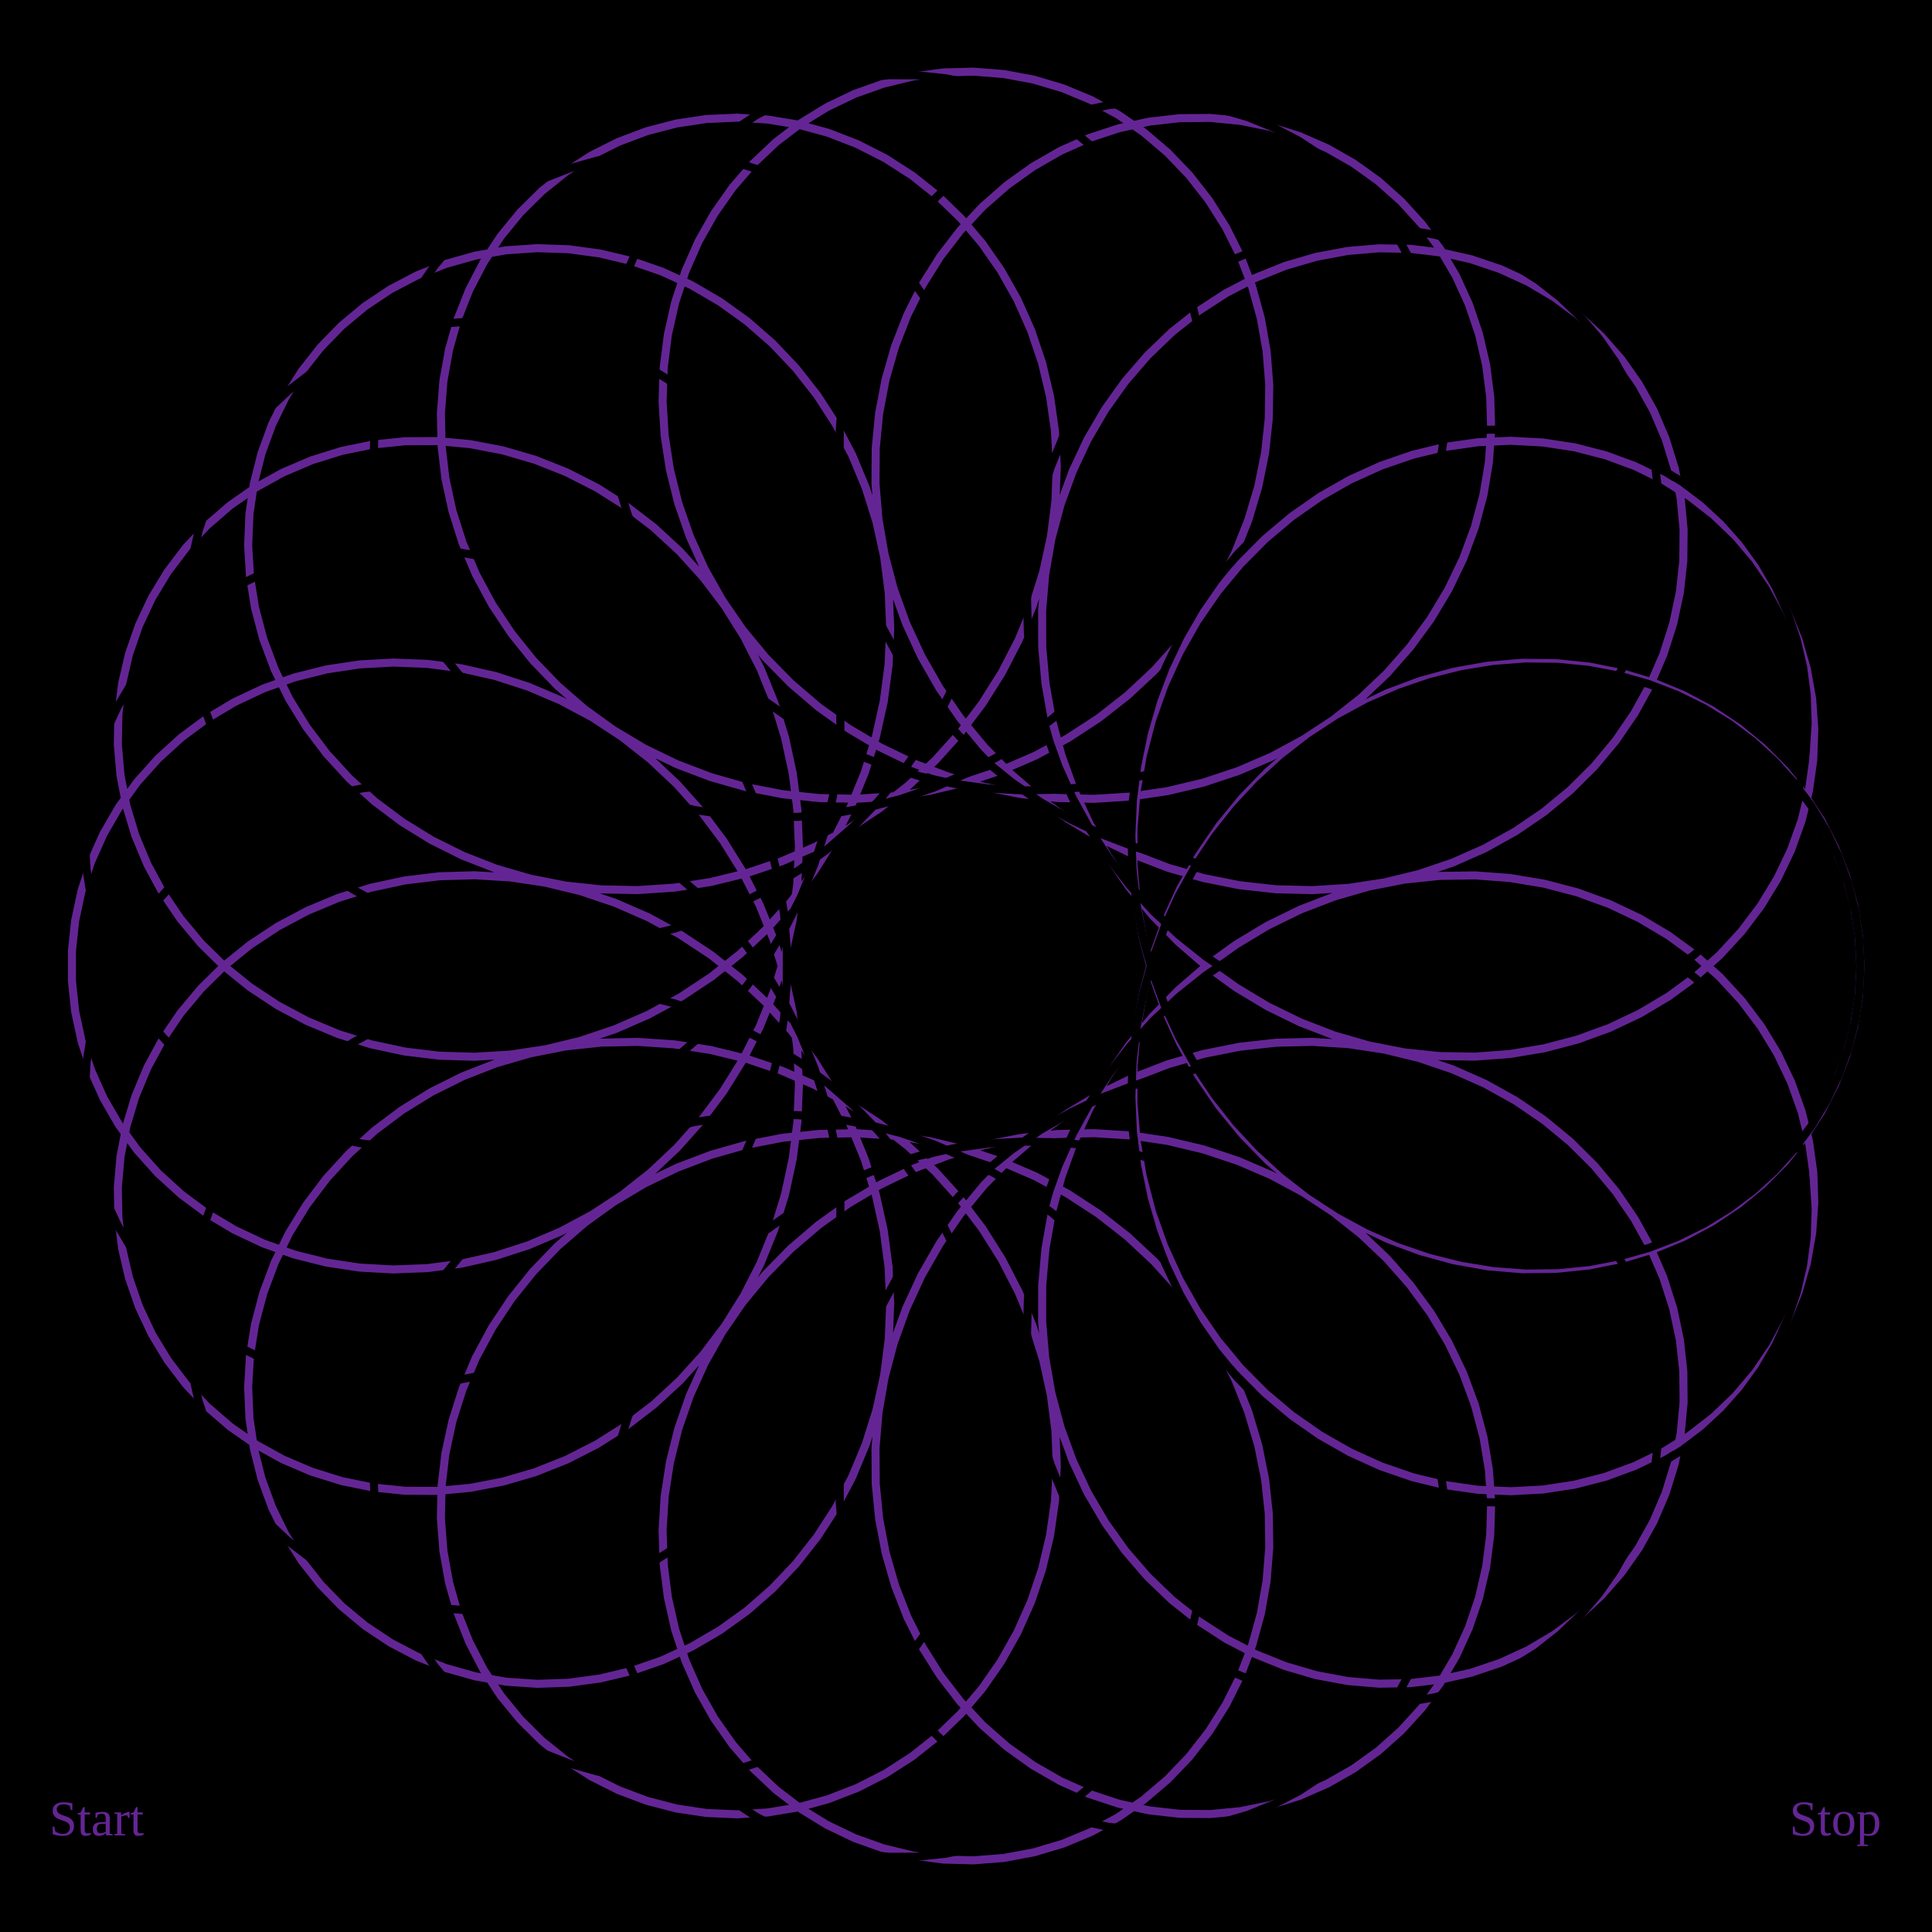
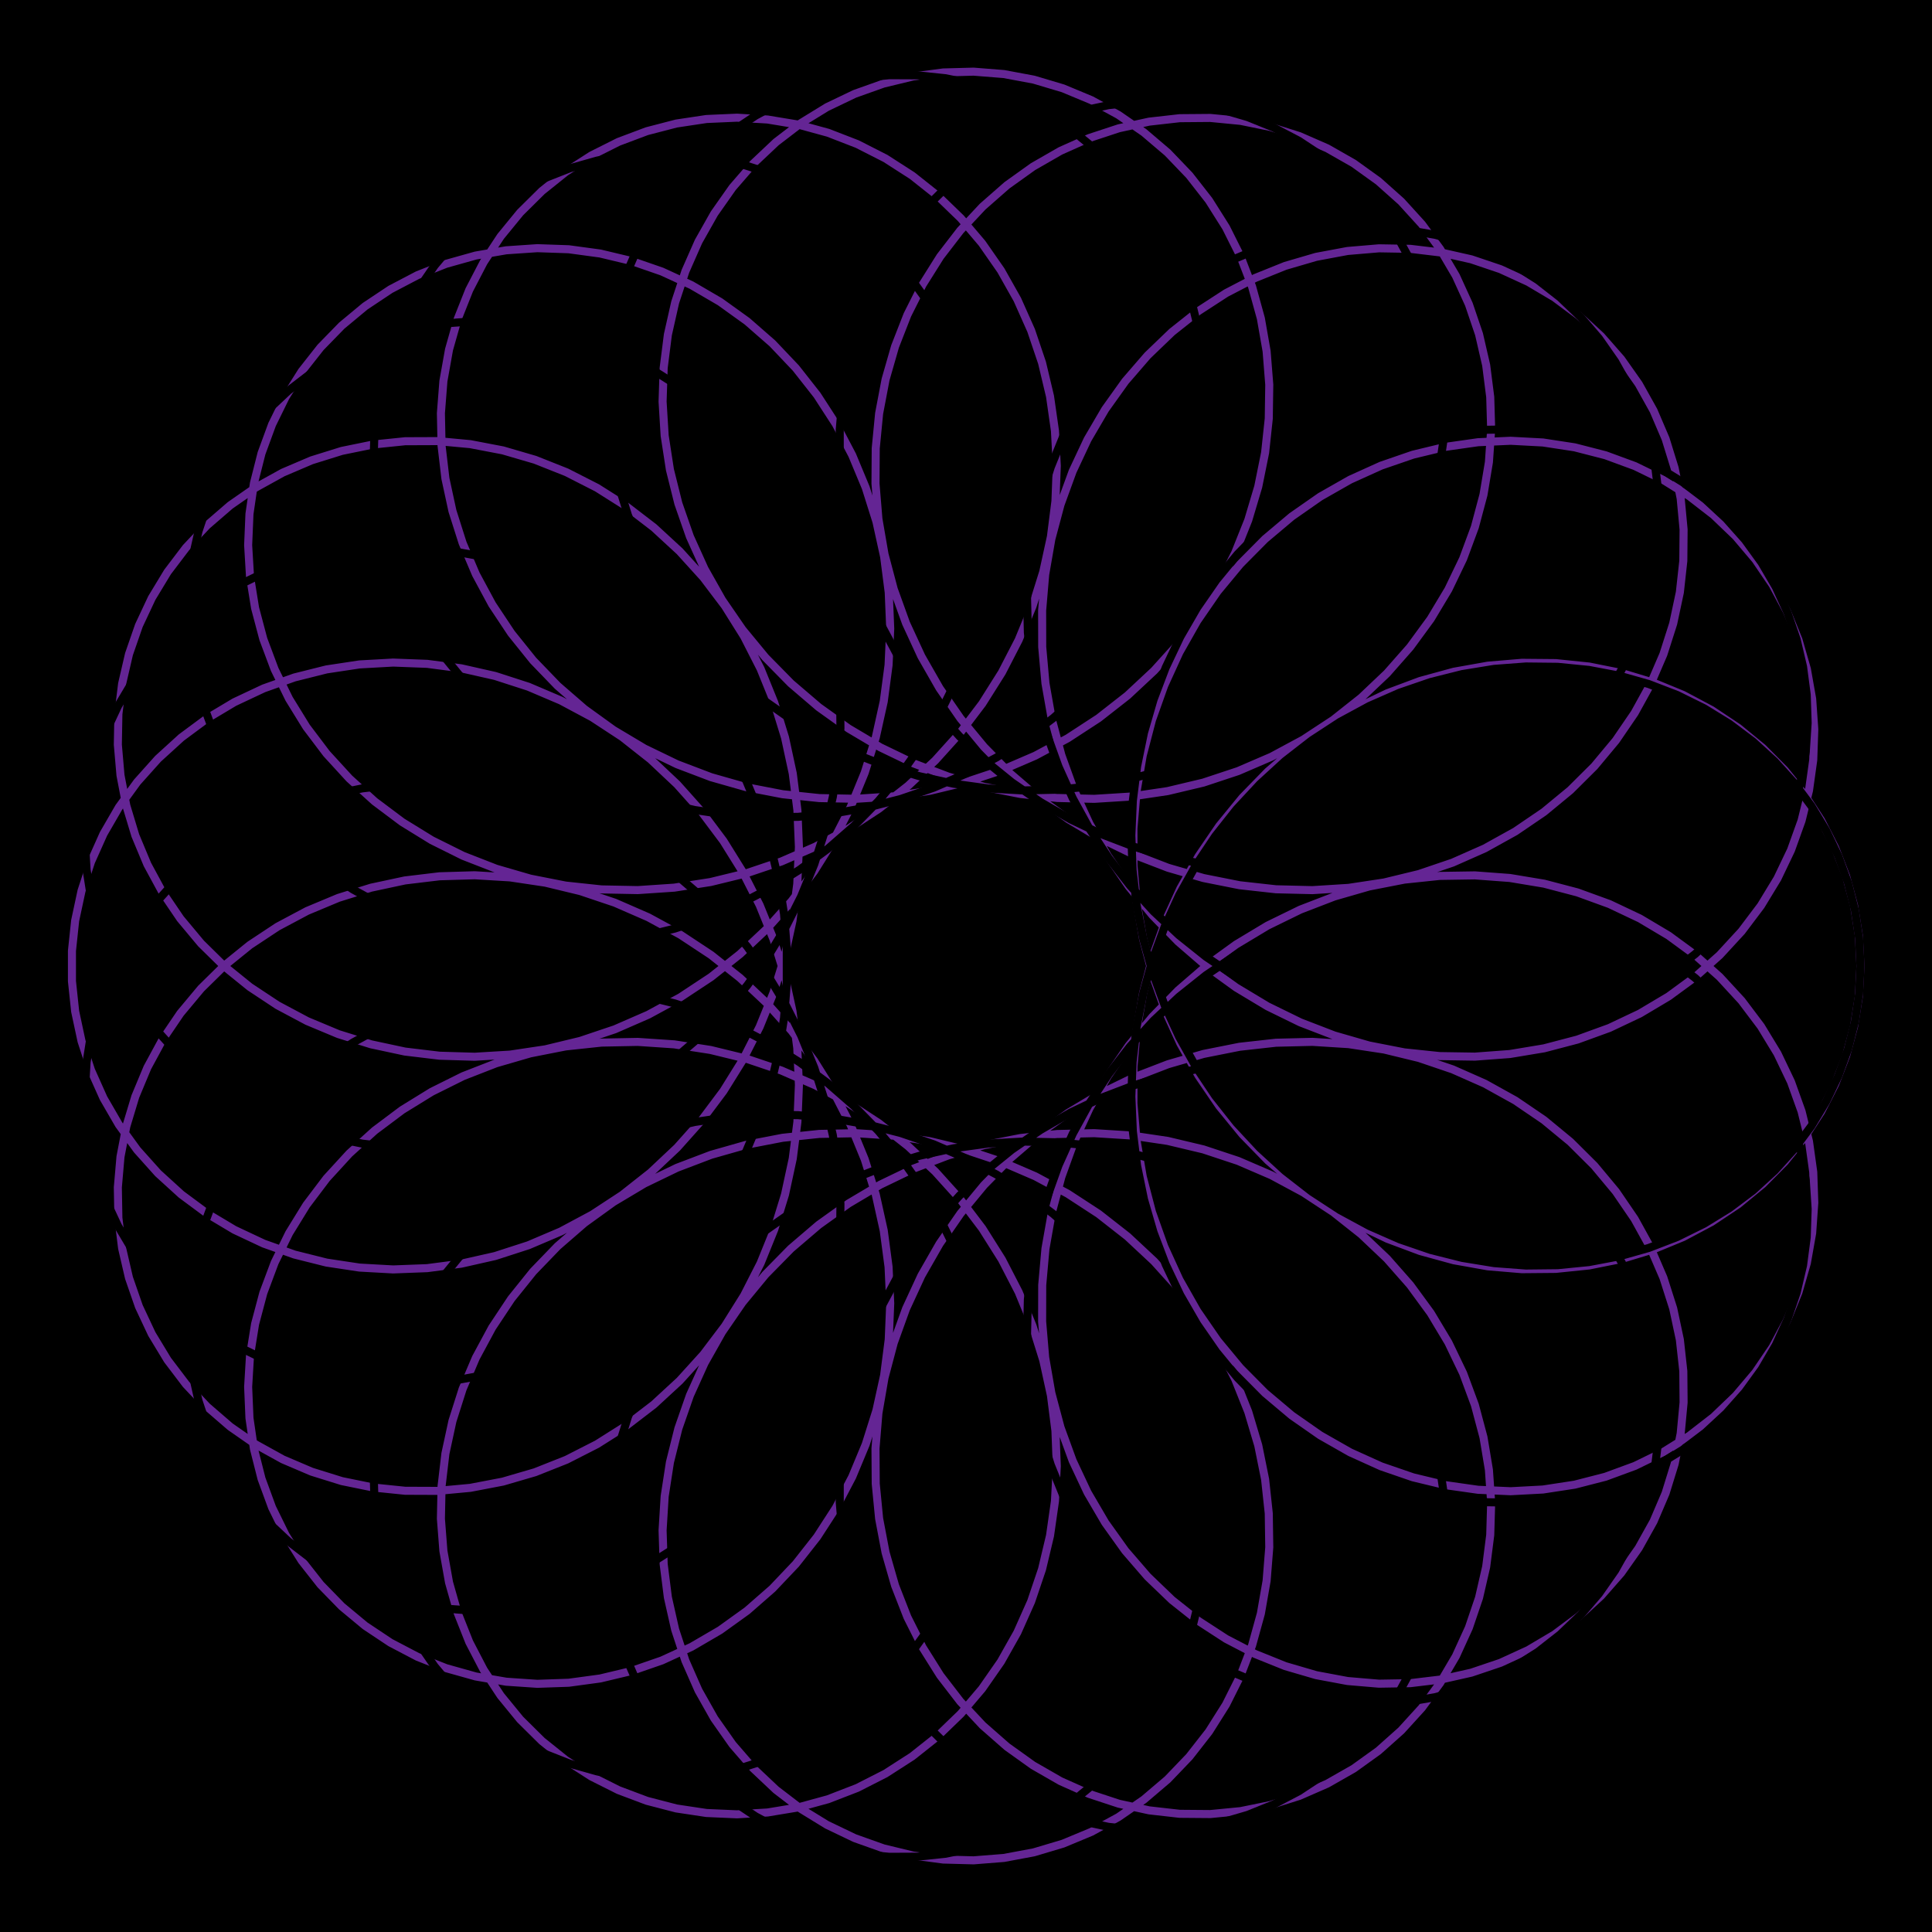
<svg xmlns="http://www.w3.org/2000/svg" viewBox="0 0 720 720">
  <rect rx="0%" ry="0%" width="100%" height="100%" fill="#000000ff" />
-   <g id="violet_blackout_stop" transform="translate(684 684)" cursor="pointer">
-     <circle r="20" />
-     <text fill="#642594" text-anchor="middle" alignment-baseline="central" font-family="inherit" font-size="14pt">Stop</text>
-   </g>
-   <g id="violet_blackout_start" transform="translate(36 684)" cursor="pointer">
-     <circle r="20" />
-     <text fill="#642594" text-anchor="middle" alignment-baseline="central" font-family="inherit" font-size="14pt">Start</text>
-   </g>
  <g>
    <path d="M693.332 360l-.594-11.3-1.789-11.192-2.957-10.969-4.105-10.637-5.215-10.203-6.277-9.66-7.29-9.027-8.23-8.301-9.105-7.484-9.895-6.598-10.602-5.64-11.207-4.618-11.722-3.543-12.13-2.43-12.433-1.277-12.62-.113-12.704 1.074-12.672 2.258-12.531 3.433-12.277 4.59-11.914 5.715-11.45 6.8-10.886 7.837-10.223 8.816-9.473 9.727-8.644 10.562-7.73 11.317-6.759 11.976-5.726 12.547-4.645 13.012-3.523 13.371-2.371 13.625-1.207 13.773-.024 13.801 1.149 13.723 2.312 13.531 3.453 13.23 4.559 12.825 5.625 12.312 6.633 11.703 7.582 11 8.46 10.211 9.262 9.34 9.977 8.399 10.602 7.394 11.129 6.332 11.55 5.223 11.867 4.086 12.083 2.914 12.175 1.73 12.164.543 12.04-.64 11.804-1.805 11.461-2.945 11.012-4.051 10.46-5.106 9.81-6.105 9.074-7.04 8.246-7.905 7.347-8.688 6.375-9.379 5.348-9.98 4.262-10.485 3.132-10.882 1.98-11.172.798-11.356-.39-11.422-1.587-11.382-2.765-11.23-3.93-10.97-5.063-10.593-6.156-10.122-7.195-9.546-8.18-8.88-9.097-8.116-9.934-7.278-10.695-6.363-11.356-5.379-11.93-4.34-12.398-3.254-12.762-2.125-13.023-.972-13.164.203-13.203 1.386-13.125 2.563-12.934 3.73-12.64 4.871-12.235 5.98-11.726 7.044-11.125 8.058-10.422 9.004-9.641 9.883-8.773 10.684-7.836 11.398-6.836 12.02-5.785 12.543-4.68 12.969-3.547 13.28-2.387 13.489-1.21 13.586-.032 13.566 1.14 13.442 2.298 13.203 3.425 12.86 4.52 12.402 5.562 11.851 6.555 11.2 7.477 10.46 8.324 9.633 9.094 8.735 9.777 7.757 10.363 6.727 10.848 5.644 11.234 4.52 11.512 3.363 11.676 2.184 11.734.996 11.676-.195 11.508-1.38 11.23-2.534 10.848-3.664 10.36-4.754 9.765-5.79 9.086-6.769 8.312-7.68 7.461-8.515 6.532-9.262 5.535-9.926 4.484-10.488 3.387-10.953 2.246-11.313 1.086-11.562-.102-11.7-1.293-11.73-2.48-11.644-3.656-11.454-4.801-11.144-5.922-10.738-6.988-10.227-8.012-9.613-8.961-8.91-9.848-8.121-10.652-7.25-11.375-6.313-11.996-5.309-12.528-4.25-12.953-3.144-13.273-2.012-13.484-.847-13.586.324-13.57 1.508-13.446 2.675-13.215 3.836-12.87 4.961-12.423 6.047-11.87 7.094-11.231 8.078-10.489 8.996-9.672 9.844-8.773 10.605-7.809 11.285-6.785 11.864-5.707 12.343-4.586 12.723-3.441 12.996-2.27 13.153-1.09 13.203.09 13.14 1.262 12.97 2.41 12.679 3.531 12.293 4.606 11.793 5.629 11.203 6.598 10.508 7.496 9.734 8.316 8.875 9.05 7.941 9.7 6.942 10.25 5.887 10.7 4.78 11.042 3.641 11.281 2.473 11.403 1.29 11.418.093 11.316-1.098 11.113-2.27 10.79-3.421 10.367-4.535 9.843-5.61 9.215-6.625 8.5-7.578 7.696-8.46 6.812-9.266 5.863-9.98 4.844-10.61 3.778-11.133 2.664-11.555 1.515-11.875.348-12.078-.84-12.18-2.027-12.164-3.211-12.035-4.371-11.8-5.504-11.458-6.602-11.003-7.652-10.454-8.64-9.808-9.567-9.07-10.414-8.247-11.188-7.351-11.863-6.387-12.45-5.363-12.933-4.285-13.316-3.168-13.59-2.024-13.754-.86-13.805.321-13.742 1.5-13.574 2.66-13.293 3.809-12.902 4.918-12.414 5.988-11.82 7.008-11.134 7.965-10.363 8.86-9.504 9.667-8.578 10.399-7.586 11.035-6.535 11.578-5.434 12.016-4.304 12.347-3.14 12.574-1.962 12.692-.777 12.695.406 12.586 1.566 12.363 2.715 12.04 3.817 11.601 4.875 11.066 5.886 10.434 6.825 9.707 7.699 8.89 8.488 8.005 9.195 7.043 9.805 6.015 10.32 4.942 10.73 3.82 11.036 2.668 11.227 1.488 11.312.3 11.285-.894 11.149-2.082 10.894-3.246 10.54-4.386 10.074-5.485 9.511-6.539 8.852-7.531 8.105-8.457 7.274-9.309 6.363-10.082 5.387-10.758 4.355-11.347 3.27-11.836 2.14-12.215.993-12.488-.188-12.653-1.367-12.707-2.555-12.648-3.723-12.477-4.875-12.195-5.988-11.809-7.066-11.316-8.09-10.73-9.05-10.043-9.942-9.274-10.758-8.422-11.492-7.496-12.125-6.504-12.672-5.46-13.113-4.368-13.446-3.238-13.672-2.082-13.789-.906-13.793.265-13.687 1.442-13.465 2.601-13.137 3.734-12.707 4.829-12.168 5.878-11.535 6.88-10.812 7.808-10 8.668-9.114 9.45-8.152 10.144-7.133 10.742-6.058 11.242-4.942 11.64-3.793 11.934-2.62 12.114-1.434 12.183-.246 12.145.933 11.992 2.094 11.726 3.222 11.36 4.32 10.883 5.36 10.304 6.348 9.633 7.262 8.875 8.109 8.031 8.867 7.11 9.543 6.125 10.113 5.078 10.594 3.984 10.965 2.848 11.227 1.687 11.382.5 11.426-.691 11.356-1.879 11.171-3.062 10.887-4.215 10.488-5.34 9.985-6.422 9.39-7.45 8.696-8.413 7.914-9.313 7.055-10.133 6.12-10.867 5.13-11.511 4.07-12.055 2.973-12.5 1.84-12.84.679-13.066-.5-13.184-1.68-13.195-2.855-13.086-4.02-12.875-5.152-12.547-6.25-12.117-7.3-11.586-8.302-10.957-9.23-10.235-10.094-9.43-10.867-8.546-11.562-7.59-12.16-6.578-12.66-5.512-13.055-4.402-13.344-3.258-13.524-2.094-13.593-.914-13.547.262-13.39 1.43-13.13 2.586-12.75 3.703-12.277 4.785-11.695 5.816-11.024 6.79-10.262 7.695-9.418 8.523-8.492 9.273-7.508 9.934-6.46 10.492-5.368 10.957-4.23 11.313-3.07 11.562-1.887 11.703-.7 11.727.493 11.644 1.668 11.454 2.824 11.144 3.937 10.735 5.02 10.218 6.039 9.606 7.004 8.902 7.898 8.106 8.707 7.234 9.442 6.285 10.074 5.281 10.613 4.215 11.055 3.102 11.383 1.96 11.605.79 11.719-.403 11.719-1.59 11.61-2.773 11.386-3.945 11.055-5.086 10.617-6.192 10.082-7.25 9.445-8.253 8.723-9.192 7.91-10.058 7.02-10.84 6.066-11.54 5.047-12.136 3.98-12.645 2.867-13.043 1.72-13.336.558-13.52-.621-13.589-1.801-13.55-2.969-13.403-4.117-13.137-5.238-12.77-6.317-12.292-7.344-11.719-8.312-11.055-9.219-10.293-10.039-9.453L265 355.91l-11.438-7.558-11.992-6.516-12.453-5.43-12.8-4.304-13.044-3.149-13.175-1.976-13.2-.793-13.105.382-12.906 1.551-12.594 2.695-12.18 3.801-11.652 4.867-11.04 5.88-10.323 6.827-9.524 7.708-8.648 8.507-7.7 9.227-6.68 9.844-5.616 10.37-4.5 10.798-3.352 11.113-2.176 11.32-.988 11.418.203 11.403 1.39 11.277 2.56 11.039 3.706 10.695 4.809 10.246 5.867 9.692 6.867 9.047 7.809 8.304 8.672 7.485 9.45 6.582 10.148 5.613 10.746 4.582 11.25 3.504 11.644 2.379 11.938 1.226 12.117.047 12.183-1.136 12.141-2.325 11.988-3.5 11.727-4.656 11.351-5.785 10.875-6.867 10.301-7.907 9.633-8.878 8.871-9.786 8.031-10.613 7.118-11.363 6.132-12.024 5.098-12.578 4.012-13.039 2.887-13.394 1.73-13.64.566-13.778-.617-13.801-1.789-13.711-2.953-13.516-4.086-13.203-5.191-12.793-6.246-12.273-7.254-11.656-8.2-10.95-9.066-10.156-9.86-9.277-10.566-8.336-11.18-7.328-11.695-6.262-12.11-5.156-12.417-4.016-12.613-2.847-12.703-1.665-12.676-.48-12.54.695-12.296 1.86-11.938 2.992-11.476 4.086-10.918 5.133-10.258 6.128-9.512 7.051-8.68 7.903-7.765 8.675-6.793 9.356-5.754 9.941-4.664 10.434-3.535 10.816-2.375 11.094-1.192 11.262v11.312l1.192 11.262 2.375 11.094 3.535 10.816 4.664 10.434 5.754 9.941 6.793 9.356 7.766 8.675 8.68 7.903 9.51 7.05 10.259 6.13 10.918 5.132 11.476 4.086 11.938 2.992 12.297 1.86 12.539.695 12.675-.48 12.704-1.664 12.613-2.848 12.418-4.016 12.11-5.156 11.695-6.262 11.18-7.328 10.566-8.336 9.859-9.277 9.066-10.156 8.2-10.95 7.254-11.656 6.246-12.273 5.191-12.793 4.086-13.203 2.953-13.516 1.79-13.711.616-13.8-.566-13.778-1.73-13.64-2.887-13.395-4.012-13.04-5.098-12.577-6.132-12.024-7.118-11.363-8.03-10.613-8.872-9.786-9.633-8.879-10.3-7.906-10.876-6.867-11.351-5.785-11.727-4.656-11.988-3.5-12.14-2.325-12.184-1.136-12.117.047-11.938 1.226-11.644 2.38-11.25 3.503-10.746 4.582-10.149 5.613-9.45 6.582-8.671 7.485-7.809 8.304-6.867 9.047-5.867 9.692-4.809 10.246-3.707 10.695-2.558 11.04-1.39 11.276-.204 11.403.988 11.418 2.176 11.32 3.352 11.113 4.5 10.797 5.617 10.371 6.68 9.844 7.699 9.227 8.648 8.507 9.524 7.707 10.324 6.829 11.039 5.879 11.652 4.867 12.18 3.8 12.594 2.696 12.906 1.55 13.105.383 13.2-.793 13.175-1.976 13.043-3.149 12.801-4.304 12.453-5.43 11.993-6.516L265 364.09l10.785-8.54 10.04-9.452 9.218-10.293 8.312-11.055 7.344-11.719 6.317-12.293 5.238-12.77 4.117-13.136 2.969-13.402 1.8-13.551.622-13.59-.559-13.52-1.719-13.335-2.867-13.043-3.98-12.645-5.047-12.137-6.067-11.539-7.02-10.84-7.91-10.058-8.722-9.192-9.445-8.253-10.082-7.25-10.617-6.192-11.055-5.086-11.387-3.945-11.61-2.774-11.718-1.59-11.719-.402-11.605.79-11.383 1.96-11.055 3.102-10.613 4.215-10.074 5.28-9.442 6.286-8.707 7.234-7.898 8.106-7.004 8.902-6.039 9.606-5.02 10.219-3.937 10.734-2.824 11.144-1.668 11.454-.492 11.644.699 11.727 1.886 11.703 3.07 11.562 4.231 11.313 5.367 10.957 6.461 10.492 7.508 9.934 8.492 9.273 9.418 8.523 10.262 7.696 11.024 6.789 11.695 5.816 12.277 4.785 12.75 3.704 13.13 2.585 13.39 1.43 13.547.262 13.593-.914 13.524-2.094 13.344-3.258 13.054-4.402 12.66-5.512 12.16-6.578 11.563-7.59 10.867-8.547 10.094-9.43 9.23-10.234 8.301-10.957 7.301-11.586 6.25-12.117 5.152-12.547 4.02-12.875 2.855-13.086 1.68-13.195.5-13.184-.68-13.066-1.84-12.84-2.972-12.5-4.07-12.055-5.13-11.511-6.12-10.867-7.055-10.133-7.914-9.313-8.696-8.414-9.39-7.45-9.985-6.42-10.488-5.34-10.887-4.216-11.171-3.062-11.356-1.879-11.426-.691-11.382.5-11.227 1.687-10.965 2.848-10.594 3.984-10.113 5.078-9.543 6.125-8.867 7.11-8.11 8.03-7.261 8.876-6.348 9.633-5.36 10.304-4.32 10.883-3.222 11.36-2.094 11.726-.934 11.992.247 12.145 1.433 12.183 2.621 12.114 3.793 11.933 4.942 11.64 6.058 11.243 7.133 10.742 8.152 10.145 9.114 9.449 10 8.668 10.812 7.809 11.535 6.878 12.168 5.88 12.707 4.828 13.137 3.734 13.465 2.601 13.687 1.442 13.793.265 13.79-.906 13.671-2.082 13.446-3.238 13.113-4.367 12.672-5.461 12.125-6.504 11.492-7.496 10.758-8.422 9.941-9.274 9.051-10.042 8.09-10.73 7.066-11.317 5.988-11.809 4.875-12.195 3.723-12.477 2.555-12.648 1.367-12.707.188-12.653-.993-12.488-2.14-12.215-3.27-11.836-4.355-11.347-5.387-10.758-6.363-10.082-7.274-9.309-8.105-8.457-8.852-7.531-9.511-6.54-10.075-5.483-10.539-4.387-10.894-3.246-11.149-2.082-11.285-.895-11.312.3-11.227 1.49-11.035 2.667-10.73 3.82-10.32 4.942-9.806 6.016-9.195 7.042-8.488 8.004-7.7 8.891-6.824 9.707-5.886 10.434-4.875 11.066-3.817 11.602-2.715 12.039-1.566 12.363-.406 12.586.777 12.695 1.961 12.692 3.14 12.574 4.305 12.347 5.434 12.016 6.535 11.578 7.586 11.035 8.578 10.399 9.504 9.668 10.363 8.86 11.133 7.964 11.82 7.008 12.415 5.988 12.902 4.918 13.293 3.809 13.574 2.66 13.742 1.5 13.805.32 13.754-.86 13.59-2.023 13.316-3.168 12.934-4.285 12.449-5.363 11.863-6.387 11.188-7.351 10.414-8.246 9.566-9.07 8.64-9.81 7.653-10.452 6.602-11.004 5.504-11.457 4.37-11.801 3.212-12.035 2.027-12.164.84-12.18-.348-12.078-1.515-11.875-2.664-11.555-3.778-11.133-4.844-10.61-5.863-9.98-6.812-9.265-7.696-8.461-8.5-7.578-9.215-6.625-9.843-5.61-10.367-4.535-10.79-3.422-11.113-2.27-11.316-1.097-11.418.094-11.403 1.289-11.28 2.473-11.044 3.64-10.699 4.781-10.25 5.887-9.7 6.942-9.05 7.941-8.316 8.875-7.496 9.734-6.598 10.508-5.629 11.203-4.606 11.793-3.53 12.293-2.41 12.68-1.263 12.969-.09 13.14 1.09 13.203 2.27 13.153 3.441 12.996 4.586 12.723 5.707 12.343 6.785 11.864 7.809 11.285 8.773 10.605 9.672 9.844 10.489 8.996 11.23 8.078 11.871 7.094 12.422 6.047 12.871 4.96 13.215 3.837 13.445 2.675 13.57 1.508 13.587.324 13.484-.847 13.273-2.012 12.953-3.144 12.528-4.25 11.996-5.309 11.375-6.313 10.652-7.25 9.848-8.12 8.96-8.91 8.013-9.614 6.988-10.227 5.922-10.738 4.8-11.144 3.657-11.454 2.48-11.644 1.293-11.73.102-11.7-1.086-11.562-2.246-11.313-3.387-10.953-4.484-10.488-5.535-9.926-6.532-9.262-7.46-8.515-8.313-7.68-9.086-6.77-9.766-5.789-10.36-4.754-10.847-3.664-11.23-2.535-11.508-1.379-11.676-.195-11.734.996L490.5 95.72l-11.512 3.363-11.234 4.52-10.848 5.644-10.363 6.727-9.777 7.757-9.094 8.735-8.324 9.633-7.477 10.46-6.555 11.2-5.562 11.851-4.52 12.403-3.425 12.86-2.297 13.202-1.14 13.442.03 13.566 1.211 13.586L392 268.156l3.547 13.281 4.68 12.97 5.785 12.542 6.836 12.02 7.836 11.398 8.773 10.684 9.64 9.883 10.423 9.003 11.125 8.06 11.726 7.042 12.234 5.98 12.641 4.872 12.934 3.73 13.125 2.563 13.203 1.386 13.164.203 13.023-.972 12.762-2.125 12.398-3.254 11.93-4.34 11.356-5.379 10.695-6.363 9.934-7.277 9.097-8.118 8.18-8.879 7.195-9.546 6.156-10.122 5.063-10.593 3.93-10.97 2.765-11.23 1.586-11.382.39-11.422-.796-11.356-1.98-11.172-3.133-10.882-4.262-10.485-5.348-9.98-6.375-9.38-7.347-8.687-8.246-7.906-9.075-7.039-9.808-6.105-10.461-5.106-11.012-4.05-11.46-2.946-11.806-1.805-12.039-.64-12.164.543-12.175 1.73-12.082 2.914-11.868 4.086-11.55 5.223-11.13 6.332-10.6 7.394-9.978 8.399-9.261 9.34-8.461 10.21-7.582 11-6.633 11.704-5.625 12.312-4.559 12.824-3.453 13.23-2.312 13.532-1.149 13.723.024 13.8 1.207 13.774 2.37 13.625 3.524 13.371 4.645 13.012 5.726 12.547 6.758 11.976 7.73 11.317 8.645 10.562 9.473 9.727 10.223 8.816 10.886 7.836 11.45 6.8 11.914 5.716 12.277 4.59 12.531 3.433 12.672 2.258 12.703 1.074 12.621-.113 12.434-1.277 12.129-2.43 11.722-3.543 11.207-4.617 10.602-5.64 9.895-6.599 9.105-7.484 8.23-8.3 7.29-9.028 6.277-9.66 5.215-10.203 4.105-10.637 2.957-10.969 1.79-11.191.593-11.301" fill="none" stroke-width="3" stroke-linecap="round" stroke-linejoin="round" stroke="#642594" stroke-miterlimit="10" />
-     <animateTransform attributeType="xml" attributeName="transform" type="rotate" from="0 360 360" to="360 360 360" dur="120s" additive="sum" repeatCount="indefinite" begin="violet_blackout_start.click" end="violet_blackout_stop.click" />
+     <animateTransform attributeType="xml" attributeName="transform" type="rotate" from="0 360 360" to="360 360 360" dur="120s" additive="sum" repeatCount="indefinite" />
  </g>
  <g>
    <path d="M693.332 360l-.52-10.469-1.558-10.375-2.582-10.195-3.586-9.926-4.566-9.57-5.508-9.13-6.407-8.608-7.261-8.012-8.051-7.344-8.79-6.61-9.452-5.812-10.047-4.96-10.563-4.067-10.996-3.121-11.347-2.149-11.61-1.148-11.785-.129-11.871.898-11.863 1.934-11.766 2.957-11.574 3.973-11.305 4.965-10.937 5.925-10.496 6.856-9.965 7.738-9.367 8.574-8.696 9.348-7.957 10.059-7.16 10.707-6.305 11.28-5.41 11.77-4.469 12.188-3.496 12.508-2.5 12.754-1.488 12.902-.46 12.96.558 12.93 1.582 12.81 2.582 12.597 3.566 12.297 4.52 11.914 5.43 11.441 6.3 10.899 7.121 10.27 7.88 9.581 8.573 8.82 9.204 8.004 9.757 7.133 10.235 6.219 10.62 5.266 10.934 4.277 11.153 3.266 11.281 2.242 11.32 1.203 11.27.172 11.129-.856 10.894-1.867 10.578-2.855 10.172-3.813 9.688-4.726 9.12-5.602 8.481-6.422 7.77-7.183 7-7.88 6.168-8.507 5.281-9.055 4.36-9.531 3.39-9.918 2.399-10.227 1.375-10.437.347-10.57-.695-10.602-1.734-10.547-2.762-10.402-3.774-10.168-4.761-9.848-5.72-9.437-6.632-8.95-7.5-8.382-8.316-7.743-9.07-7.035-9.758-6.262-10.38-5.433-10.921-4.555-11.387-3.633-11.762-2.671-12.058-1.684-12.266-.676-12.379.348-12.402 1.379-12.336 2.402-12.184 3.422-11.933 4.414-11.602 5.39-11.183 6.325-10.688 7.223-10.11 8.074-9.46 8.863-8.742 9.598-7.965 10.27-7.133 10.859-6.246 11.378-5.32 11.82-4.356 12.173-3.367 12.441-2.36 12.621-1.332 12.707-.308 12.711.715 12.613L385.195 522l2.723 12.16 3.684 11.8 4.613 11.364 5.5 10.836 6.344 10.238 7.12 9.563 7.848 8.828 8.5 8.027 9.082 7.172 9.59 6.27 10.012 5.32 10.351 4.348 10.602 3.34 10.77 2.312 10.843 1.281 10.825.239 10.718-.793 10.524-1.813 10.234-2.816 9.86-3.785 9.406-4.72 8.87-5.612 8.259-6.457 7.574-7.243 6.824-7.96 6.02-8.622 5.152-9.199 4.246-9.707 3.293-10.125 2.309-10.469 1.304-10.715.274-10.878-.762-10.95-1.797-10.925-2.832-10.82-3.848-10.618-4.84-10.332-5.808-9.953-6.734-9.5-7.618-8.961-8.453-8.352-9.226-7.664-9.938-6.921-10.578-6.114-11.148-5.254-11.637-4.351-12.043-3.403-12.367-2.43-12.602-1.425-12.746-.414-12.8.617-12.766 1.637-12.637 2.66-12.422 3.66-12.117 4.64-11.727 5.587-11.253 6.496-10.7 7.363-10.078 8.172-9.379 8.926-8.62 9.617-7.805 10.234-6.93 10.781-6.02 11.243-5.062 11.629-4.082 11.921-3.074 12.133-2.051 12.254-1.024 12.281.004 12.22 1.028 12.066 2.027 11.824 3.004 11.492 3.953 11.078 4.855 10.582 5.72 10.008 6.523 9.36 7.273 8.64 7.953 7.86 8.567 7.023 9.101 6.133 9.559 5.199 9.93 4.23 10.218 3.235 10.418 2.21 10.527 1.176 10.547.137 10.473-.902 10.309-1.93 10.058-2.937 9.719-3.926 9.297-4.875 8.793-5.785 8.207-6.645 7.555-7.457 6.832-8.203 6.046-8.887 5.204-9.496 4.312-10.031 3.383-10.48 2.41-10.856 1.414-11.137.395-11.332-.637-11.437-1.668-11.453-2.703-11.375-3.719-11.207-4.723-10.954-5.695-10.609-6.637-10.184-7.527-9.675-8.383-9.09-9.172-8.438-9.902-7.71-10.566-6.93-11.16-6.086-11.672-5.2-12.11-4.269-12.457-3.305-12.723-2.312-12.894-1.301-12.977-.281-12.972.746-12.875 1.765-12.684 2.774-12.406 3.758-12.047 4.719-11.598 5.644-11.07 6.523-10.469 7.352-9.789 8.129-9.054 8.84-8.25 9.48-7.395 10.055-6.492 10.543-5.547 10.96-4.57 11.286-3.567 11.523-2.547 11.676-1.52 11.735-.48 11.707.543 11.582 1.555 11.37 2.55 11.075 3.509 10.687 4.433 10.22 5.317 9.671 6.144 9.047 6.918 8.352 7.629 7.593 8.27 6.774 8.832 5.902 9.324 4.984 9.73 4.028 10.055 3.039 10.285 2.02 10.434.992 10.484-.047 10.45-1.086 10.324-2.121 10.105-3.141 9.8-4.133 9.41-5.097 8.942-6.024 8.387-6.906 7.762-7.73 7.062-8.505 6.309-9.21 5.484-9.844 4.617-10.406 3.7-10.891 2.75-11.293 1.761-11.606.754-11.832-.27-11.968-1.3-12.02-2.332-11.972-3.352-11.836-4.355-11.614-5.336-11.3-6.285-10.907-7.196-10.425-8.058-9.868-8.867-9.238-9.618-8.535-10.3-7.774-10.918-6.953-11.457-6.078-11.918-5.164-12.293-4.21-12.582-3.227-12.79-2.223-12.898-1.203-12.922-.176-12.851.848-12.692 1.86-12.441 2.855-12.11 3.824-11.683 4.765-11.184 5.66-10.605 6.508-9.95 7.309-9.226 8.039-8.445 8.711-7.606 9.305-6.714 9.832-5.778 10.27-4.812 10.628-3.813 10.902-2.793 11.086-1.765 11.18-.723 11.18.305 11.094 1.332 10.914 2.332 10.644 3.308 10.293 4.254 9.856 5.153 9.336 6.003 8.738 6.801 8.07 7.54 7.332 8.206 6.54 8.805 5.683 9.328 4.781 9.762 3.84 10.121 2.863 10.39 1.856 10.57.832 10.661-.207 10.66-1.246 10.57-2.278 10.387-3.304 10.117-4.305 9.758-5.281 9.32-6.22 8.801-7.116 8.203-7.961 7.536-8.754 6.8-9.48 6.004-10.141 5.157-10.73 4.257-11.24 3.32-11.667 2.348-12.012 1.352-12.27.336-12.437-.688-12.515-1.718-12.504-2.739-12.399-3.75-12.203-4.734-11.922-5.695-11.55-6.614-11.102-7.492-10.57-8.316-9.961-9.086-9.286-9.793-8.542-10.43-7.739-10.992-6.883-11.48-5.976-11.883-5.035-12.203-4.063-12.434-3.062-12.574-2.043-12.625-1.016-12.586.008-12.457 1.027-12.235 2.035-11.93 3.016-11.53 3.969-11.06 4.883-10.5 5.754-9.87 6.566-9.168 7.328-8.406 8.027-7.582 8.649-6.704 9.203-5.785 9.672-4.82 10.066-3.832 10.371-2.817 10.586-1.785 10.715-.746 10.754.29 10.7 1.32 10.554 2.336 10.324 3.324 10 4.281 9.594 5.203 9.105 6.074 8.536 6.895 7.898 7.656 7.187 8.352 6.415 8.98 5.582 9.528 4.699 10.003 3.773 10.387 2.809 10.695 1.816 10.907.797 11.035-.23 11.066-1.27 11.008-2.305 10.863-3.328 10.63-4.34 10.304-5.32 9.894-6.27 9.403-7.183 8.84-8.043 8.195-8.852 7.488-9.601 6.715-10.281 5.89-10.899 5.009-11.43 4.086-11.886 3.128-12.258 2.145-12.543 1.133-12.742.113-12.848-.914-12.867-1.934-12.79-2.949-12.628-3.937-12.371-4.91-12.031-5.84-11.606-6.73-11.097-7.579-10.52-8.363-9.86-9.09-9.136-9.75-8.352-10.34-7.507-10.851-6.622-11.282-5.687-11.633-4.723-11.89-3.722-12.063-2.711-12.144-1.684-12.137-.656-12.035.375-11.848 1.387-11.566 2.378-11.203 3.348-10.75 4.281-10.223 5.168-9.617 6.008-8.938 6.793-8.195 7.516-7.39 8.168-6.528 8.75-5.621 9.258-4.672 9.675-3.691 10.02-2.68 10.27-1.652 10.433-.614 10.508.426 10.488 1.461 10.379 2.485 10.18 3.484 9.894 4.453 9.52 5.39 9.066 6.286 8.527 7.125 7.915 7.906 7.234 8.629 6.484 9.285 5.68 9.863 4.813 10.364 3.906 10.785 2.96 11.117 1.977 11.367.973 11.528-.05 11.59-1.087 11.57-2.117 11.457-3.145 11.254-4.156 10.96-5.144 10.587-6.106 10.125-7.027 9.582-7.902 8.972-8.727 8.285-9.496 7.54-10.2 6.726-10.835 5.871-11.39 4.961-11.876 4.02-12.273 3.039-12.59 2.039-12.813 1.027-12.949v-12.992l-1.027-12.95-2.04-12.812-3.038-12.59-4.02-12.273-4.96-11.875-5.872-11.39-6.727-10.837-7.539-10.199-8.285-9.496-8.972-8.727-9.582-7.902-10.125-7.027-10.586-6.106-10.961-5.144-11.254-4.156-11.457-3.145-11.57-2.117-11.59-1.086-11.528-.05-11.367.972-11.117 1.976-10.785 2.961-10.364 3.906-9.863 4.813-9.285 5.68-8.629 6.484-7.906 7.234-7.125 7.915-6.285 8.527-5.391 9.066-4.453 9.52-3.484 9.894-2.485 10.18-1.46 10.379-.427 10.488.614 10.508 1.652 10.434 2.68 10.27 3.691 10.019 4.672 9.675 5.621 9.258 6.527 8.75 7.391 8.168 8.195 7.516 8.938 6.793 9.617 6.008 10.223 5.168 10.75 4.28 11.203 3.349 11.566 2.378 11.848 1.387 12.035.375 12.137-.656 12.144-1.684 12.063-2.71 11.89-3.723 11.633-4.723 11.282-5.687 10.851-6.622 10.34-7.507 9.75-8.352 9.09-9.137 8.363-9.859 7.578-10.52 6.73-11.097 5.84-11.606 4.91-12.03 3.938-12.372 2.95-12.629 1.933-12.789.914-12.867-.113-12.848-1.133-12.742-2.145-12.543-3.128-12.258-4.086-11.887-5.008-11.43-5.89-10.898-6.716-10.28-7.488-9.602-8.195-8.852-8.84-8.043-9.402-7.184-9.895-6.27-10.305-5.32-10.629-4.34-10.863-3.327-11.008-2.305-11.066-1.27-11.035-.23-10.907.797-10.695 1.816-10.387 2.809-10.003 3.773-9.528 4.7-8.98 5.581-8.352 6.415-7.656 7.187-6.895 7.898-6.074 8.536-5.203 9.105-4.281 9.594-3.324 10-2.336 10.324-1.32 10.555-.29 10.699.746 10.754 1.785 10.715 2.817 10.586 3.832 10.37 4.82 10.067 5.785 9.672 6.704 9.203 7.582 8.649 8.406 8.027 9.168 7.328 9.87 6.566 10.5 5.754 11.06 4.883 11.53 3.969 11.93 3.016 12.235 2.035 12.457 1.027 12.586.008 12.625-1.016 12.574-2.043 12.434-3.062 12.203-4.063 11.882-5.035 11.481-5.976 10.992-6.883 10.43-7.739 9.793-8.543 9.086-9.285 8.316-9.96 7.492-10.57 6.614-11.102 5.695-11.551 4.734-11.922 3.75-12.203 2.739-12.399 1.718-12.504.688-12.515-.336-12.438-1.352-12.27-2.347-12.011-3.32-11.668-4.258-11.238-5.157-10.73-6.004-10.141-6.8-9.48-7.536-8.755-8.203-7.96-8.8-7.118-9.32-6.219-9.759-5.28-10.117-4.305-10.386-3.305-10.57-2.278-10.66-1.246-10.661-.207-10.57.832-10.391 1.856-10.121 2.863-9.762 3.84-9.328 4.781-8.805 5.684-8.207 6.539-7.539 7.332-6.8 8.07-6.004 8.739-5.153 9.335-4.254 9.856-3.308 10.293-2.332 10.644-1.332 10.914-.305 11.094.723 11.18 1.765 11.18 2.793 11.086 3.813 10.902 4.812 10.629 5.778 10.27 6.714 9.831 7.606 9.305 8.445 8.711 9.227 8.039 9.949 7.309 10.605 6.507 11.184 5.66 11.684 4.766 12.109 3.824 12.441 2.856 12.692 1.86 12.851.847 12.922-.176 12.899-1.203 12.789-2.223 12.582-3.226 12.293-4.211 11.918-5.164 11.457-6.078 10.918-6.953 10.3-7.774 9.618-8.535 8.867-9.238 8.058-9.868 7.196-10.425 6.285-10.907 5.336-11.3 4.355-11.614 3.352-11.836 2.332-11.972 1.3-12.02.27-11.968-.754-11.833-1.761-11.605-2.75-11.293-3.7-10.89-4.617-10.407-5.484-9.844-6.309-9.21-7.062-8.504-7.762-7.73-8.387-6.907-8.941-6.024-9.41-5.097-9.801-4.133-10.106-3.14-10.324-2.122-10.449-1.086-10.484-.047-10.434.993-10.285 2.02-10.055 3.038-9.73 4.028-9.324 4.984-8.832 5.902-8.27 6.774-7.629 7.593-6.918 8.352-6.144 9.047-5.317 9.672-4.433 10.219-3.508 10.687L228 122.406l-1.555 11.371-.543 11.582.48 11.707 1.52 11.735 2.547 11.676L234.016 192l4.57 11.285 5.547 10.961 6.492 10.543 7.395 10.055 8.25 9.48 9.054 8.84 9.79 8.129 10.468 7.352 11.07 6.523 11.598 5.644 12.047 4.72 12.406 3.757 12.684 2.774 12.875 1.765 12.972.746 12.977-.281 12.894-1.3 12.723-2.313 12.457-3.305 12.11-4.27 11.671-5.199 11.16-6.086 10.567-6.93 9.902-7.71 9.172-8.438 8.383-9.09 7.527-9.675 6.637-10.184 5.695-10.61 4.723-10.953 3.719-11.207 2.703-11.375 1.668-11.453.637-11.437-.395-11.332-1.414-11.137-2.41-10.855-3.383-10.48-4.312-10.032-5.204-9.496-6.046-8.887-6.832-8.203-7.555-7.457-8.207-6.645-8.793-5.785-9.297-4.875-9.719-3.926-10.058-2.937-10.309-1.93-10.473-.902-10.547.137-10.527 1.175-10.418 2.211-10.219 3.235-9.93 4.23-9.558 5.2-9.101 6.132-8.567 7.024-7.953 7.859-7.273 8.64-6.524 9.36-5.719 10.008-4.855 10.582-3.953 11.078-3.004 11.492-2.027 11.824-1.028 12.067-.004 12.219 1.024 12.28 2.05 12.255 3.075 12.133 4.082 11.921 5.062 11.63 6.02 11.242 6.93 10.78 7.804 10.235 8.621 9.617 9.38 8.926 10.077 8.172 10.7 7.363 11.253 6.496 11.727 5.586 12.117 4.64 12.422 3.661 12.637 2.66 12.765 1.637 12.801.617 12.746-.414 12.602-1.426 12.367-2.43 12.043-3.402 11.637-4.351 11.148-5.254 10.578-6.113 9.938-6.922 9.226-7.664 8.453-8.352 7.618-8.96 6.734-9.5 5.809-9.954 4.84-10.332 3.847-10.617 2.832-10.82 1.797-10.926.762-10.95-.274-10.879-1.304-10.714-2.309-10.47-3.293-10.124-4.246-9.707-5.152-9.2-6.02-8.62-6.824-7.961-7.574-7.243-8.258-6.457-8.871-5.613-9.407-4.719-9.859-3.785-10.234-2.816-10.524-1.813-10.718-.793-10.825.239-10.843 1.28-10.77 2.313-10.601 3.34-10.352 4.348-10.012 5.32-9.59 6.27-9.082 7.172-8.5 8.027-7.847 8.828-7.121 9.563-6.344 10.238-5.5 10.836-4.613 11.363-3.684 11.8L385.195 198l-1.726 12.434-.715 12.613.308 12.71 1.333 12.708 2.359 12.62 3.367 12.442 4.356 12.172 5.32 11.82 6.246 11.38 7.133 10.859 7.965 10.27 8.742 9.597 9.46 8.863 10.11 8.075 10.688 7.222 11.183 6.324 11.602 5.391 11.933 4.414 12.184 3.422 12.336 2.402 12.402 1.38 12.38.347 12.265-.676 12.058-1.684 11.762-2.671 11.387-3.633 10.922-4.555 10.379-5.433 9.757-6.262 9.07-7.035 8.317-7.743 7.5-8.382 6.633-8.95 5.719-9.437 4.761-9.848 3.774-10.168 2.762-10.402 1.734-10.547.695-10.601-.347-10.57-1.375-10.438-2.399-10.227-3.39-9.918-4.36-9.531-5.281-9.055-6.168-8.508-7-7.879-7.77-7.183-8.48-6.422-9.121-5.602-9.688-4.726-10.172-3.813-10.578-2.855-10.894-1.867-11.13-.856-11.269.172-11.32 1.203-11.281 2.242-11.153 3.266-10.933 4.277-10.621 5.266-10.235 6.219-9.757 7.133-9.204 8.004-8.574 8.82-7.879 9.582-7.12 10.27-6.302 10.898-5.43 11.441-4.519 11.914-3.566 12.297-2.582 12.598-1.582 12.808-.559 12.93.461 12.961 1.488 12.902 2.5 12.754 3.497 12.508 4.468 12.188 5.41 11.77 6.305 11.28 7.16 10.707 7.957 10.059 8.696 9.348 9.367 8.574 9.965 7.738 10.496 6.856 10.937 5.925 11.305 4.965 11.574 3.973 11.766 2.957 11.863 1.934 11.871.898 11.785-.129 11.61-1.148 11.347-2.149 10.996-3.12 10.563-4.067 10.047-4.961 9.453-5.813 8.789-6.61 8.05-7.343 7.262-8.012 6.407-8.609 5.508-9.129 4.566-9.57 3.586-9.926 2.582-10.195 1.558-10.375.52-10.469" fill="none" stroke-width="3" stroke-linecap="round" stroke-linejoin="round" stroke="#000" stroke-miterlimit="10" />
-     <animateTransform attributeType="xml" attributeName="transform" type="rotate" from="360 360 360" to="0 360 360" dur="120s" additive="sum" repeatCount="indefinite" begin="violet_blackout_start.click" end="violet_blackout_stop.click" />
+     <animateTransform attributeType="xml" attributeName="transform" type="rotate" from="360 360 360" to="0 360 360" dur="120s" additive="sum" repeatCount="indefinite" />
  </g>
</svg>
